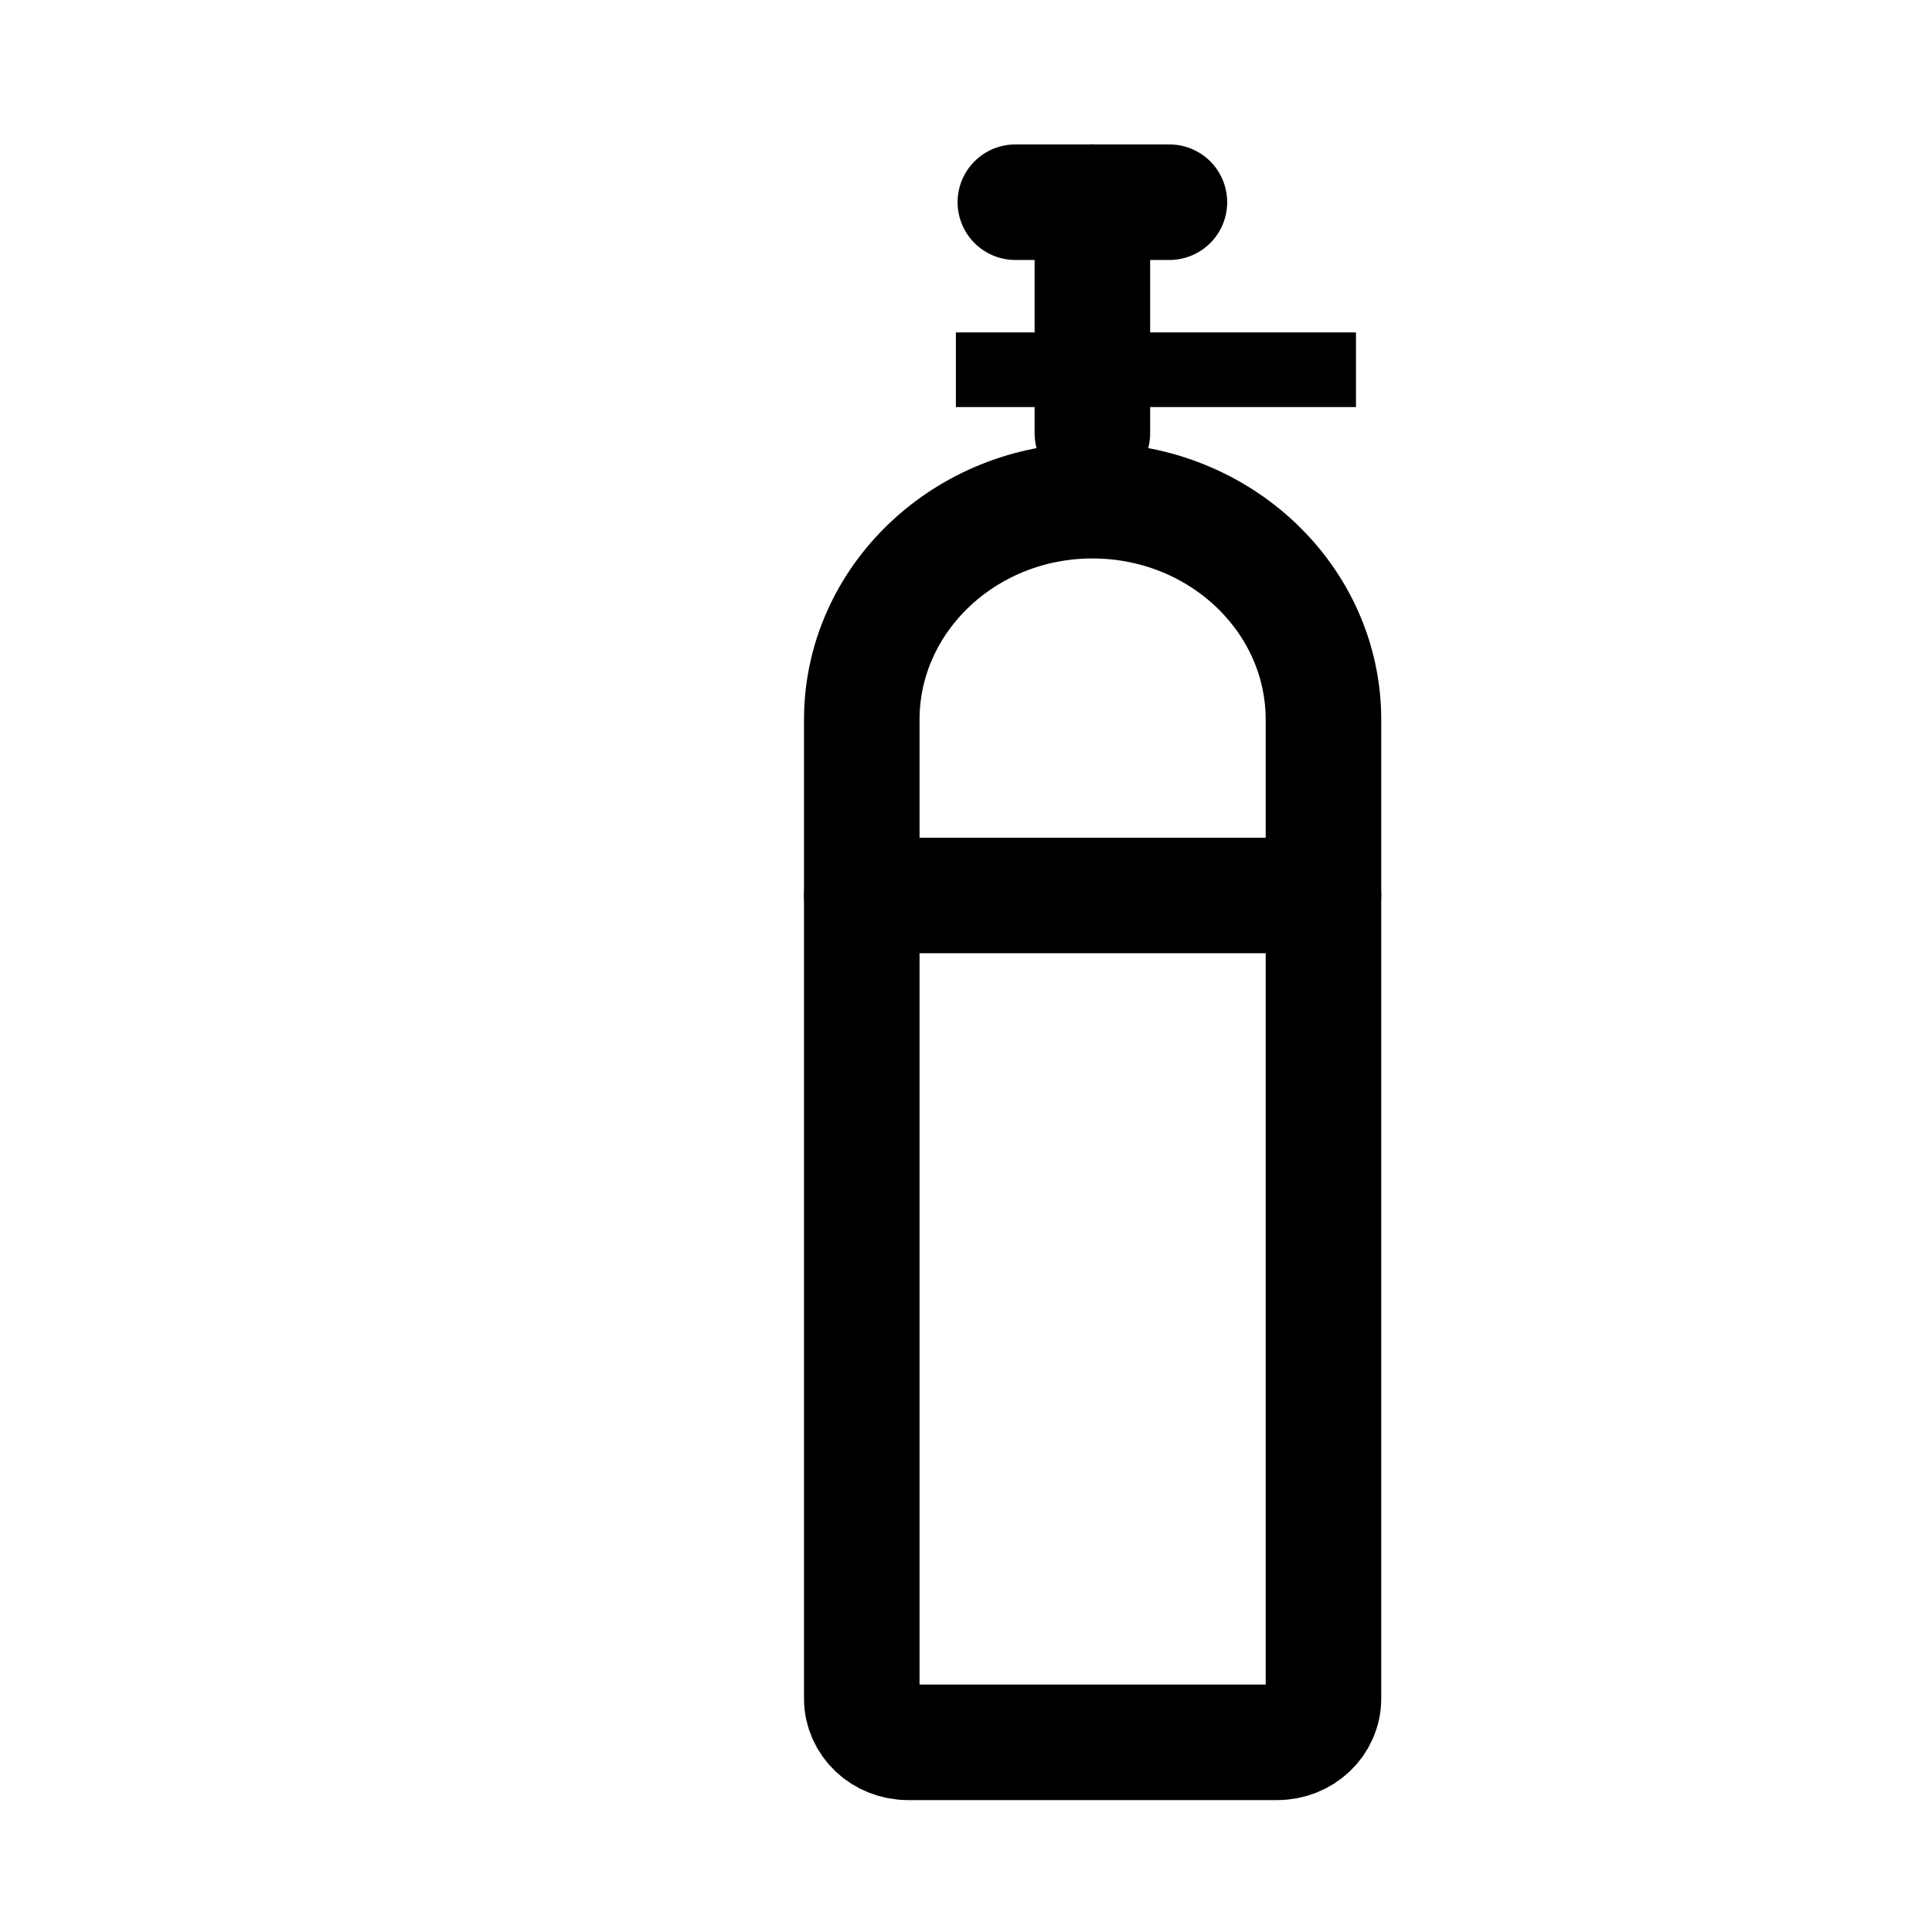
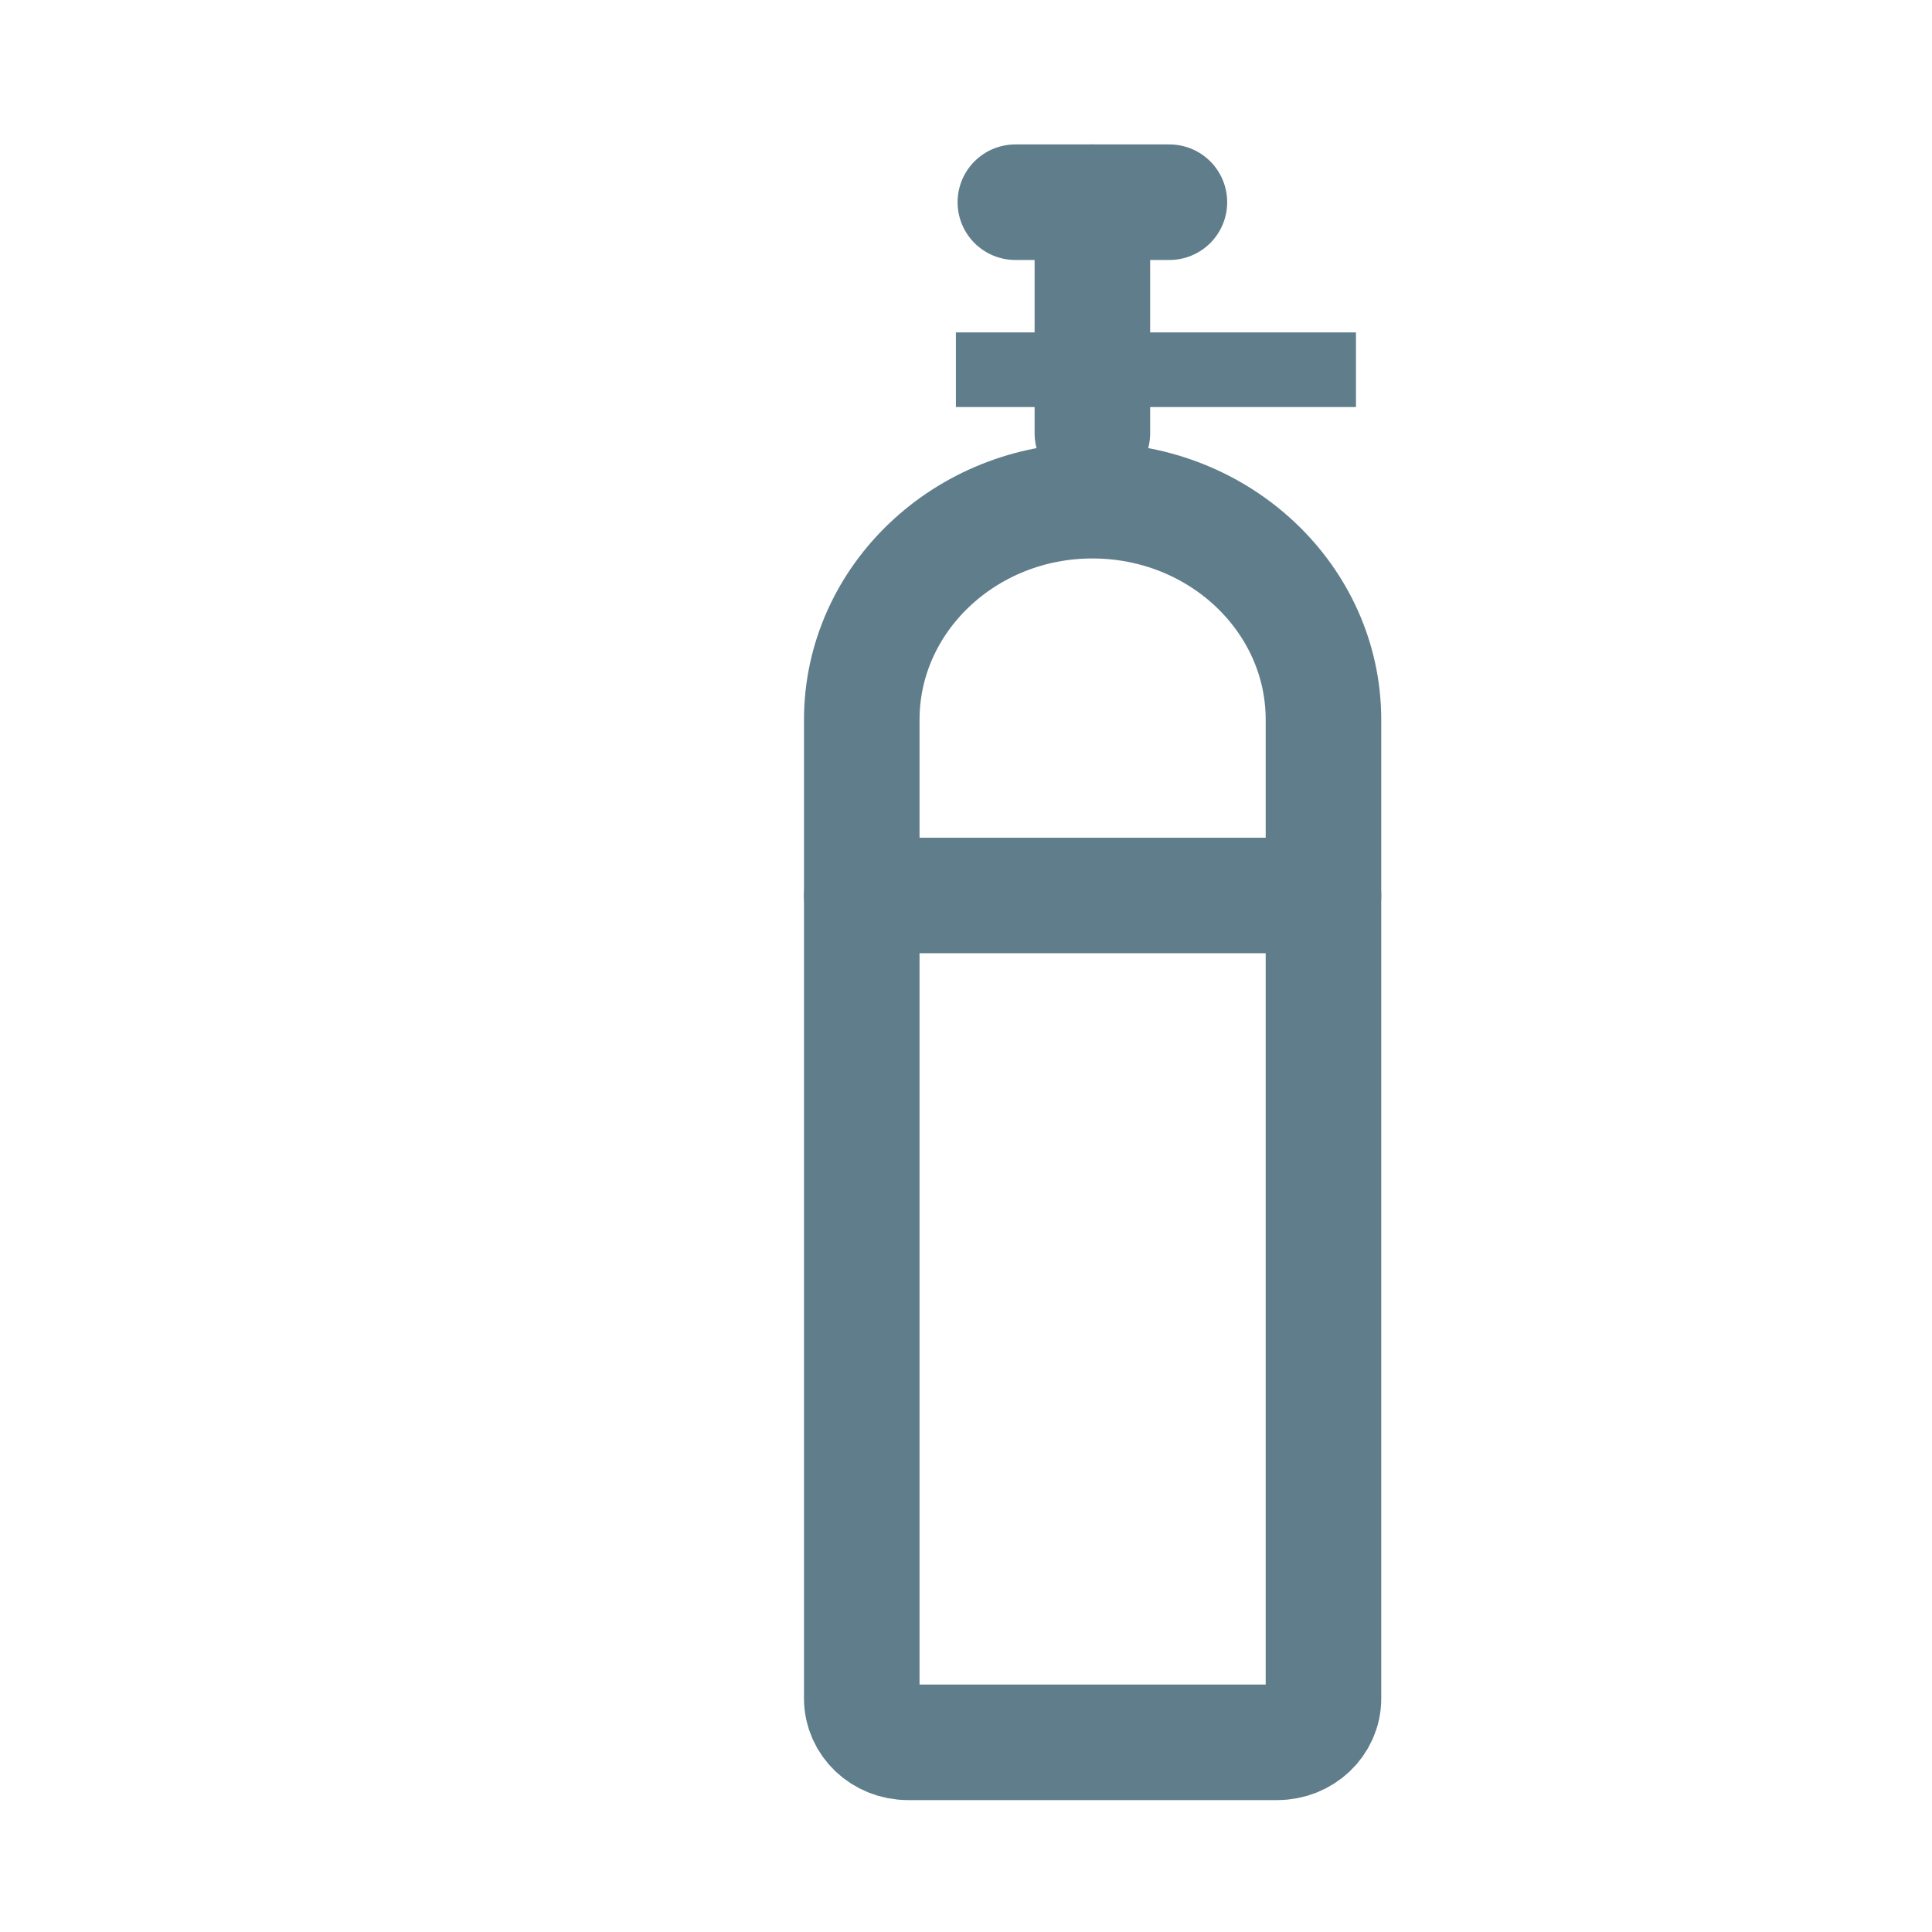
<svg xmlns="http://www.w3.org/2000/svg" version="1.2" width="80.26mm" height="80.26mm" viewBox="0 0 8026 8026" preserveAspectRatio="xMidYMid" fill-rule="evenodd" stroke-width="28.222" stroke-linejoin="round" xml:space="preserve">
  <defs class="ClipPathGroup">
    <clipPath id="a" clipPathUnits="userSpaceOnUse">
      <path d="M0 0h8026v8026H0z" />
    </clipPath>
  </defs>
  <g class="SlideGroup">
    <g class="Slide" clip-path="url(#a)">
      <g class="Page" fill="none">
        <g class="com.sun.star.drawing.ClosedBezierShape">
          <path class="BoundingBox" d="M3339 1839h2401v5641H3339z" />
-           <path stroke="#000" stroke-width="480" stroke-linejoin="miter" stroke-linecap="round" d="M3580 2990c0-502 430-910 958-910h0c530 0 960 408 960 910v4066c0 101-86 182-192 182H3772c-106 0-192-81-192-182V2990Z" />
+           <path stroke="#607D8B" stroke-width="480" stroke-linejoin="miter" stroke-linecap="round" d="M3580 2990c0-502 430-910 958-910h0c530 0 960 408 960 910v4066c0 101-86 182-192 182H3772c-106 0-192-81-192-182V2990Z" />
        </g>
        <g class="com.sun.star.drawing.LineShape">
          <path class="BoundingBox" d="M3339 3479h2401v482H3339z" />
-           <path stroke="#000" stroke-width="480" stroke-linejoin="miter" stroke-linecap="round" d="M3580 3720h1918" />
+           <path stroke="#607D8B" stroke-width="480" stroke-linejoin="miter" stroke-linecap="round" d="M3580 3720h1918" />
        </g>
        <g class="com.sun.star.drawing.LineShape">
          <path class="BoundingBox" d="M4298 599h482v1442h-482z" />
-           <path stroke="#000" stroke-width="480" stroke-linejoin="miter" stroke-linecap="round" d="M4538 1800V840" />
+           <path stroke="#607D8B" stroke-width="480" stroke-linejoin="miter" stroke-linecap="round" d="M4538 1800V840" />
        </g>
        <g class="com.sun.star.drawing.LineShape">
          <path class="BoundingBox" d="M3978 599h802v482h-802z" />
-           <path stroke="#000" stroke-width="480" stroke-linejoin="miter" stroke-linecap="round" d="M4538 840h-320" />
+           <path stroke="#607D8B" stroke-width="480" stroke-linejoin="miter" stroke-linecap="round" d="M4538 840h-320" />
        </g>
        <g class="com.sun.star.drawing.LineShape">
          <path class="BoundingBox" d="M4298 599h802v482h-802z" />
-           <path stroke="#000" stroke-width="480" stroke-linejoin="miter" stroke-linecap="round" d="M4538 840h320" />
+           <path stroke="#607D8B" stroke-width="480" stroke-linejoin="miter" stroke-linecap="round" d="M4538 840h320" />
        </g>
        <g class="com.sun.star.drawing.LineShape">
          <path class="BoundingBox" d="M3815 1380h1975v312H3815z" />
-           <path stroke="#000" stroke-width="310" d="M3971 1536h1662" />
+           <path stroke="#607D8B" stroke-width="310" d="M3971 1536h1662" />
        </g>
      </g>
    </g>
  </g>
</svg>
